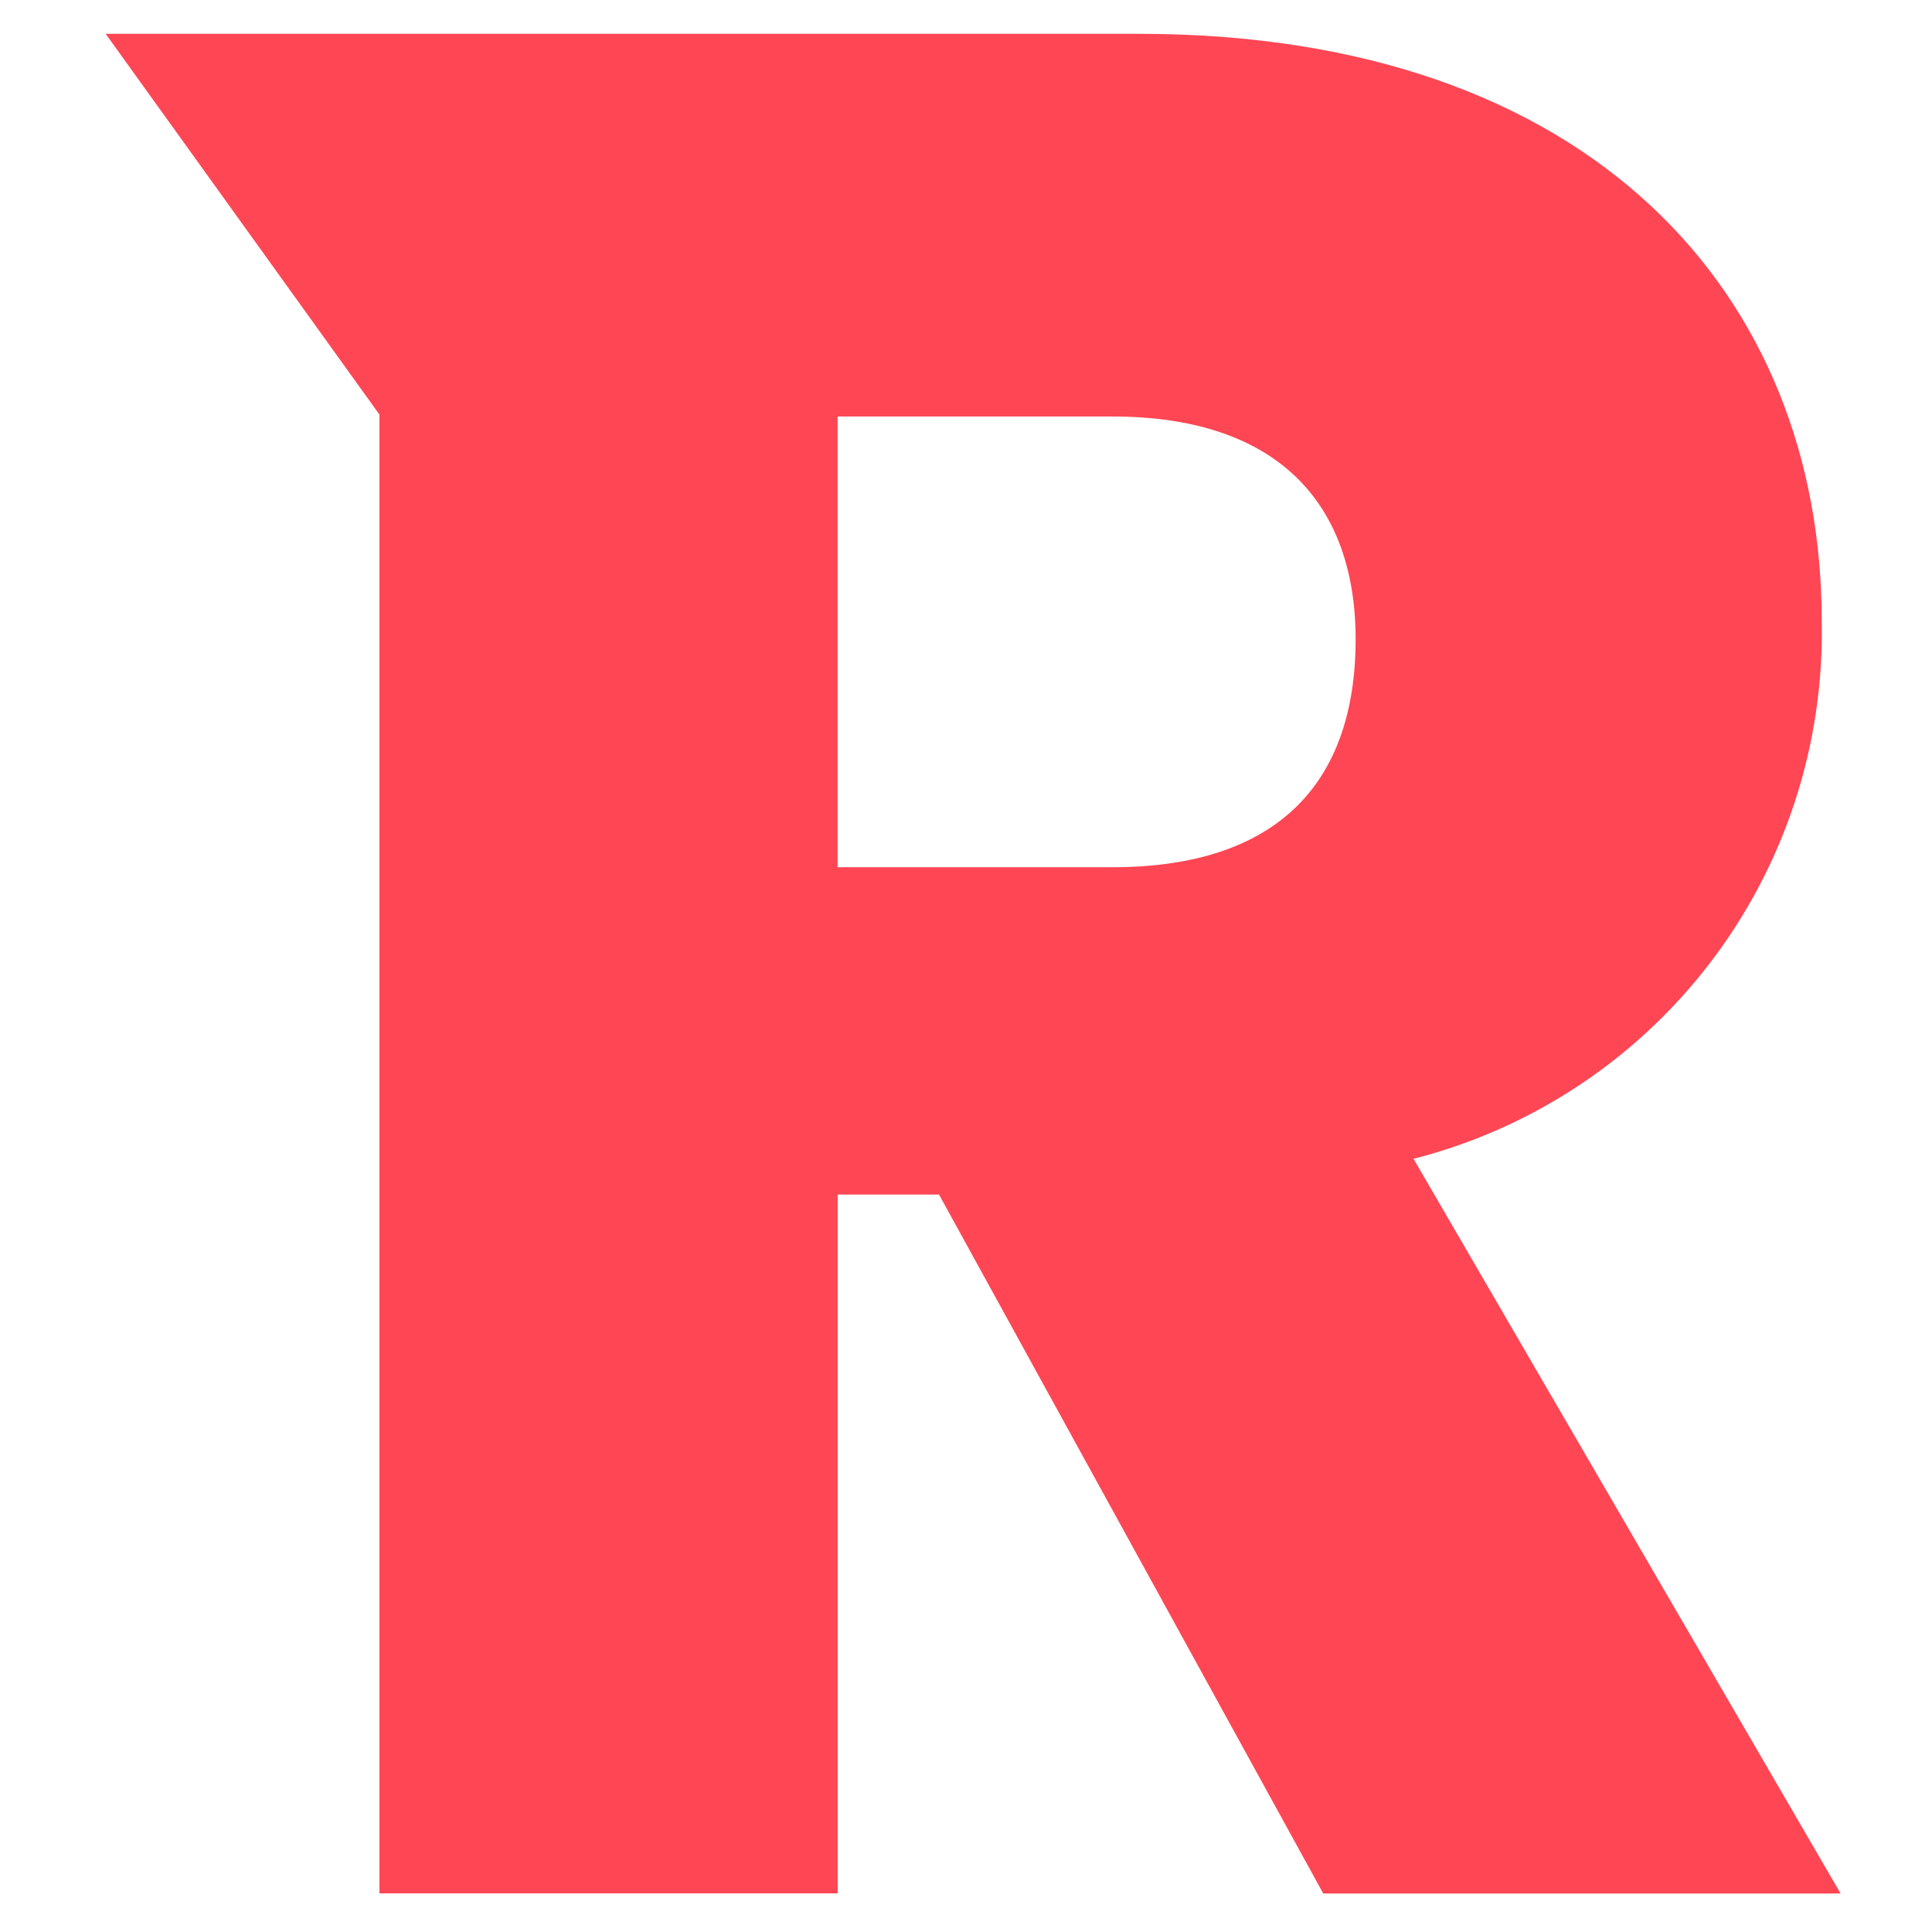
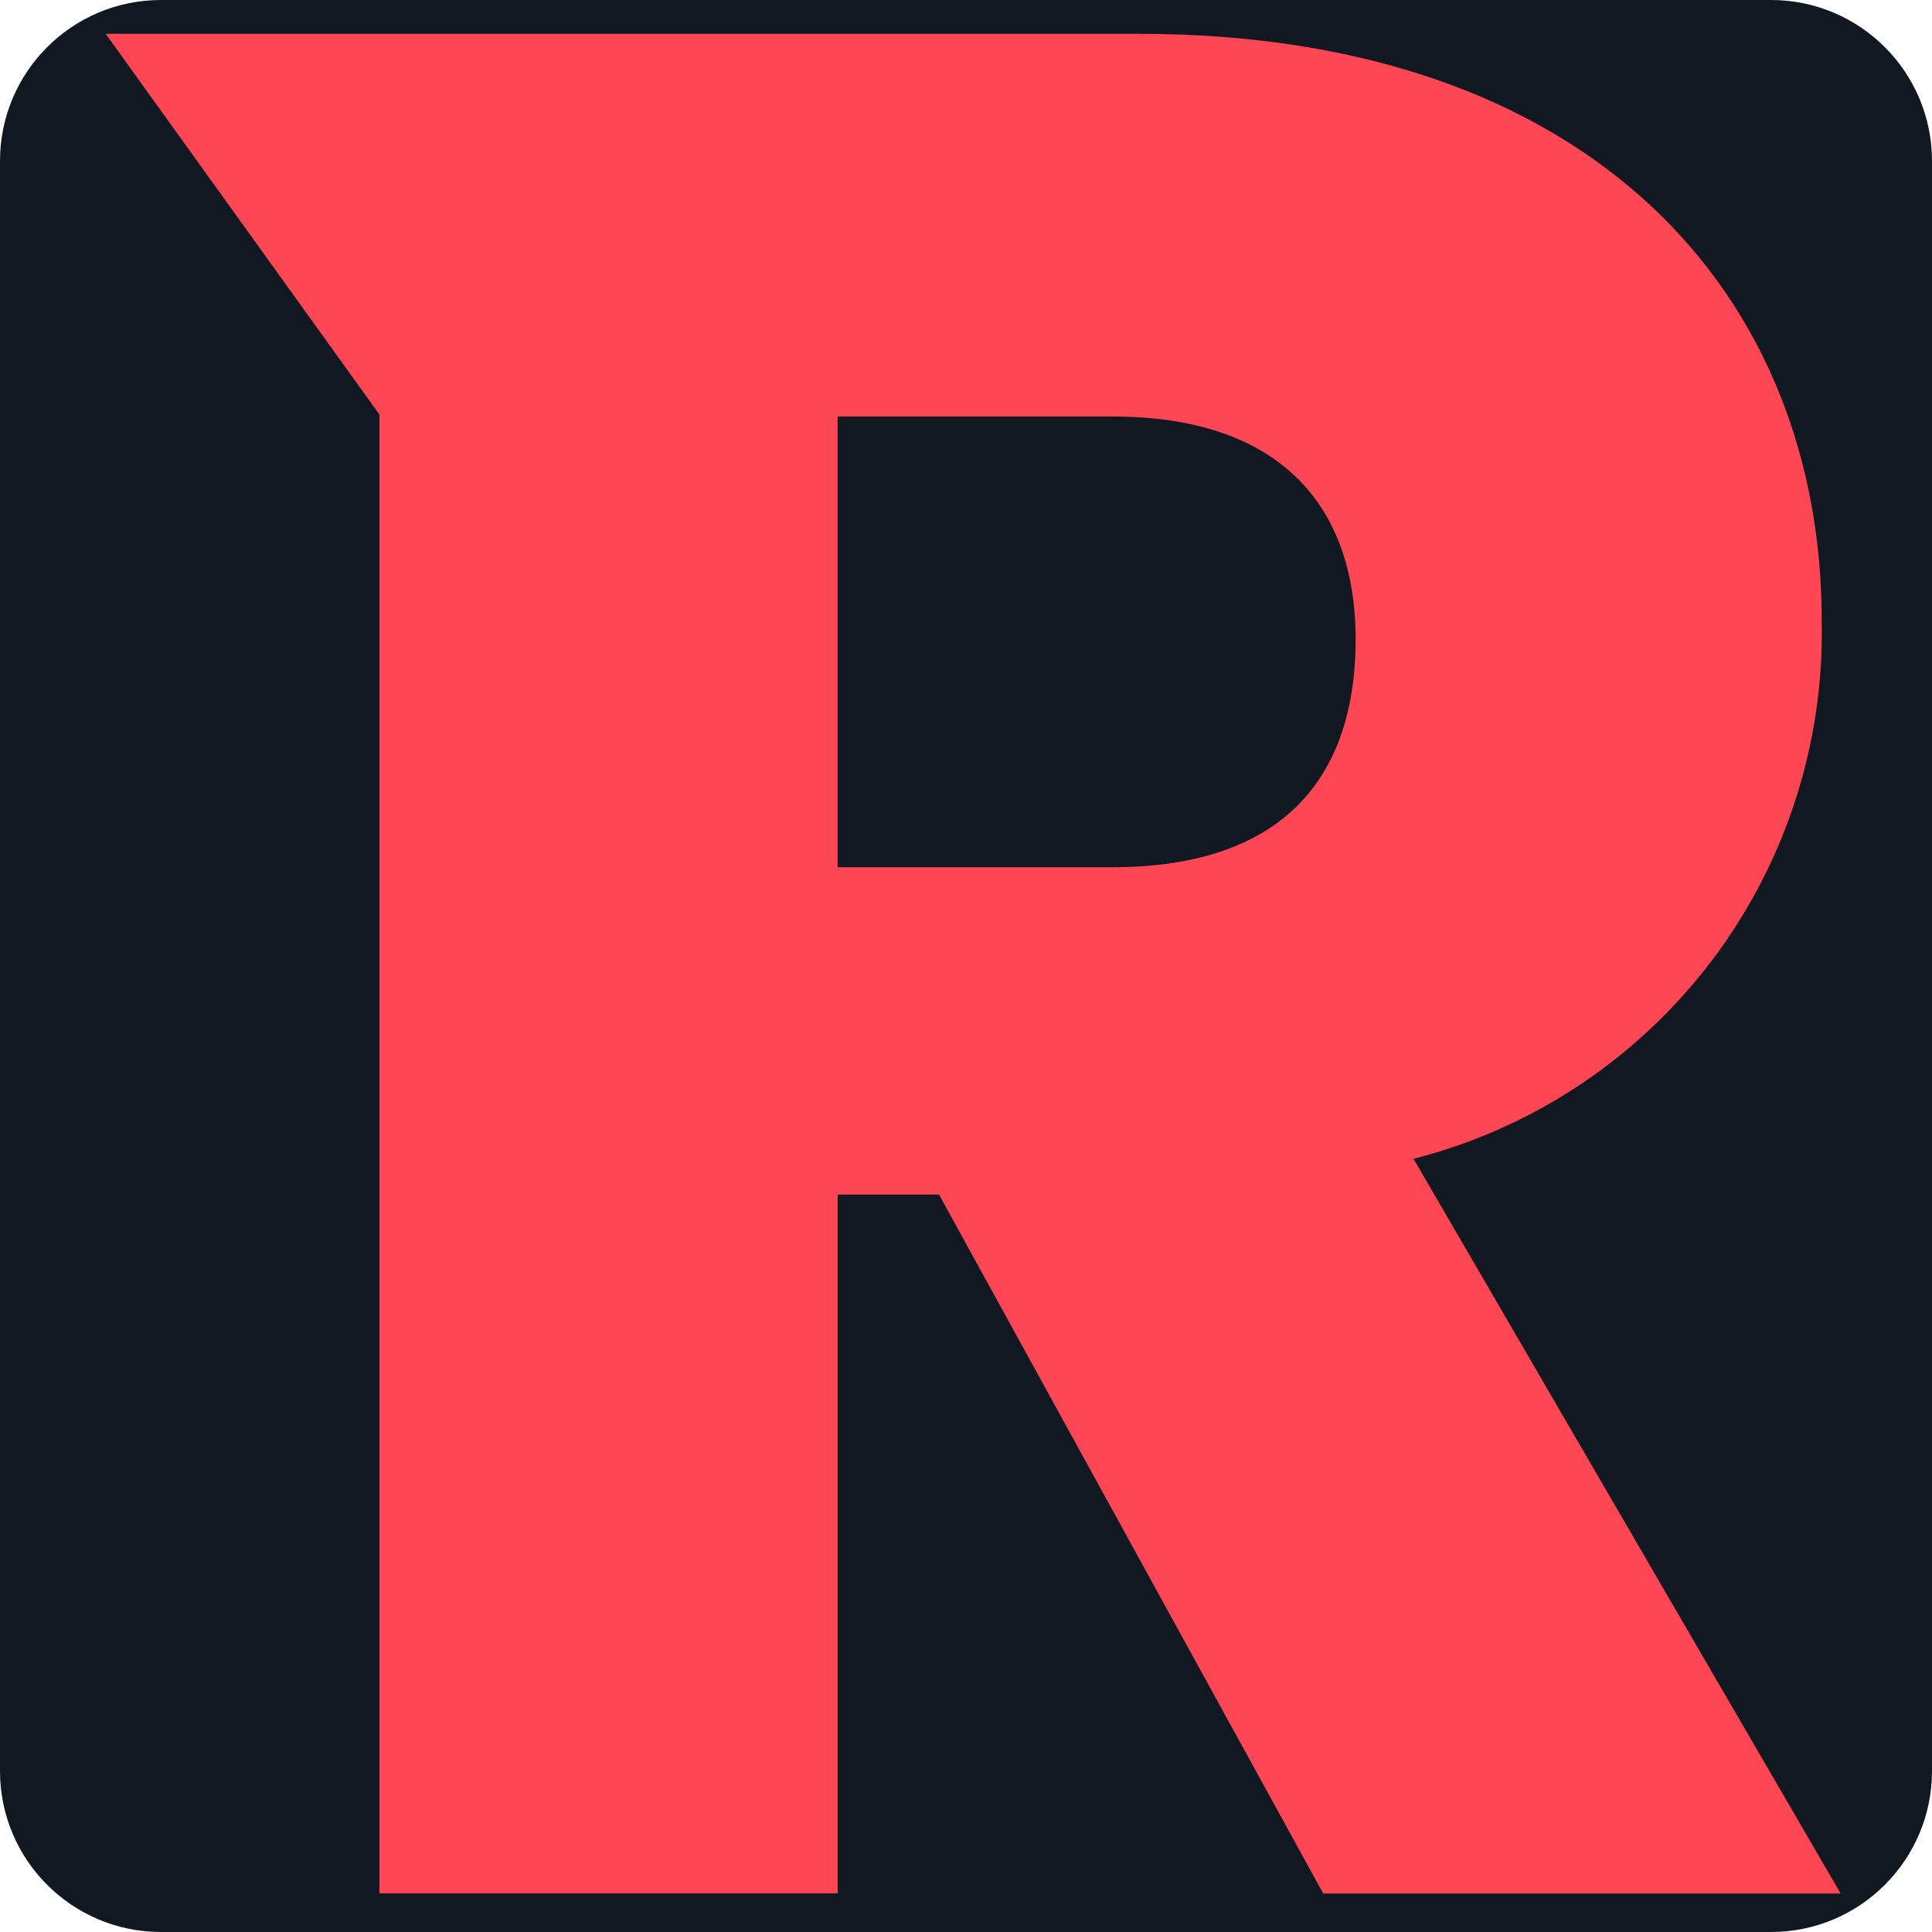
<svg xmlns="http://www.w3.org/2000/svg" width="24" height="24" viewBox="0 0 24 24" fill="none">
+   <rect width="24" height="24" fill="#111822" rx="2" ry="2" />
  <path d="M16.891 7.941C16.891 9.743 15.91 10.824 13.818 10.824H10.354V5.123H13.819C15.91 5.123 16.891 6.237 16.891 7.941ZM1.412 0.471L4.765 5.134V23.469H10.355V14.788H11.695L16.468 23.471H22.776L17.481 14.362C18.959 14.001 20.27 13.146 21.198 11.936C22.125 10.727 22.612 9.236 22.579 7.711C22.579 3.714 19.768 0.471 14.146 0.471H4.765H1.412Z" fill="#FF4654" stroke="#FF4654" stroke-width="0.102" />
</svg>
